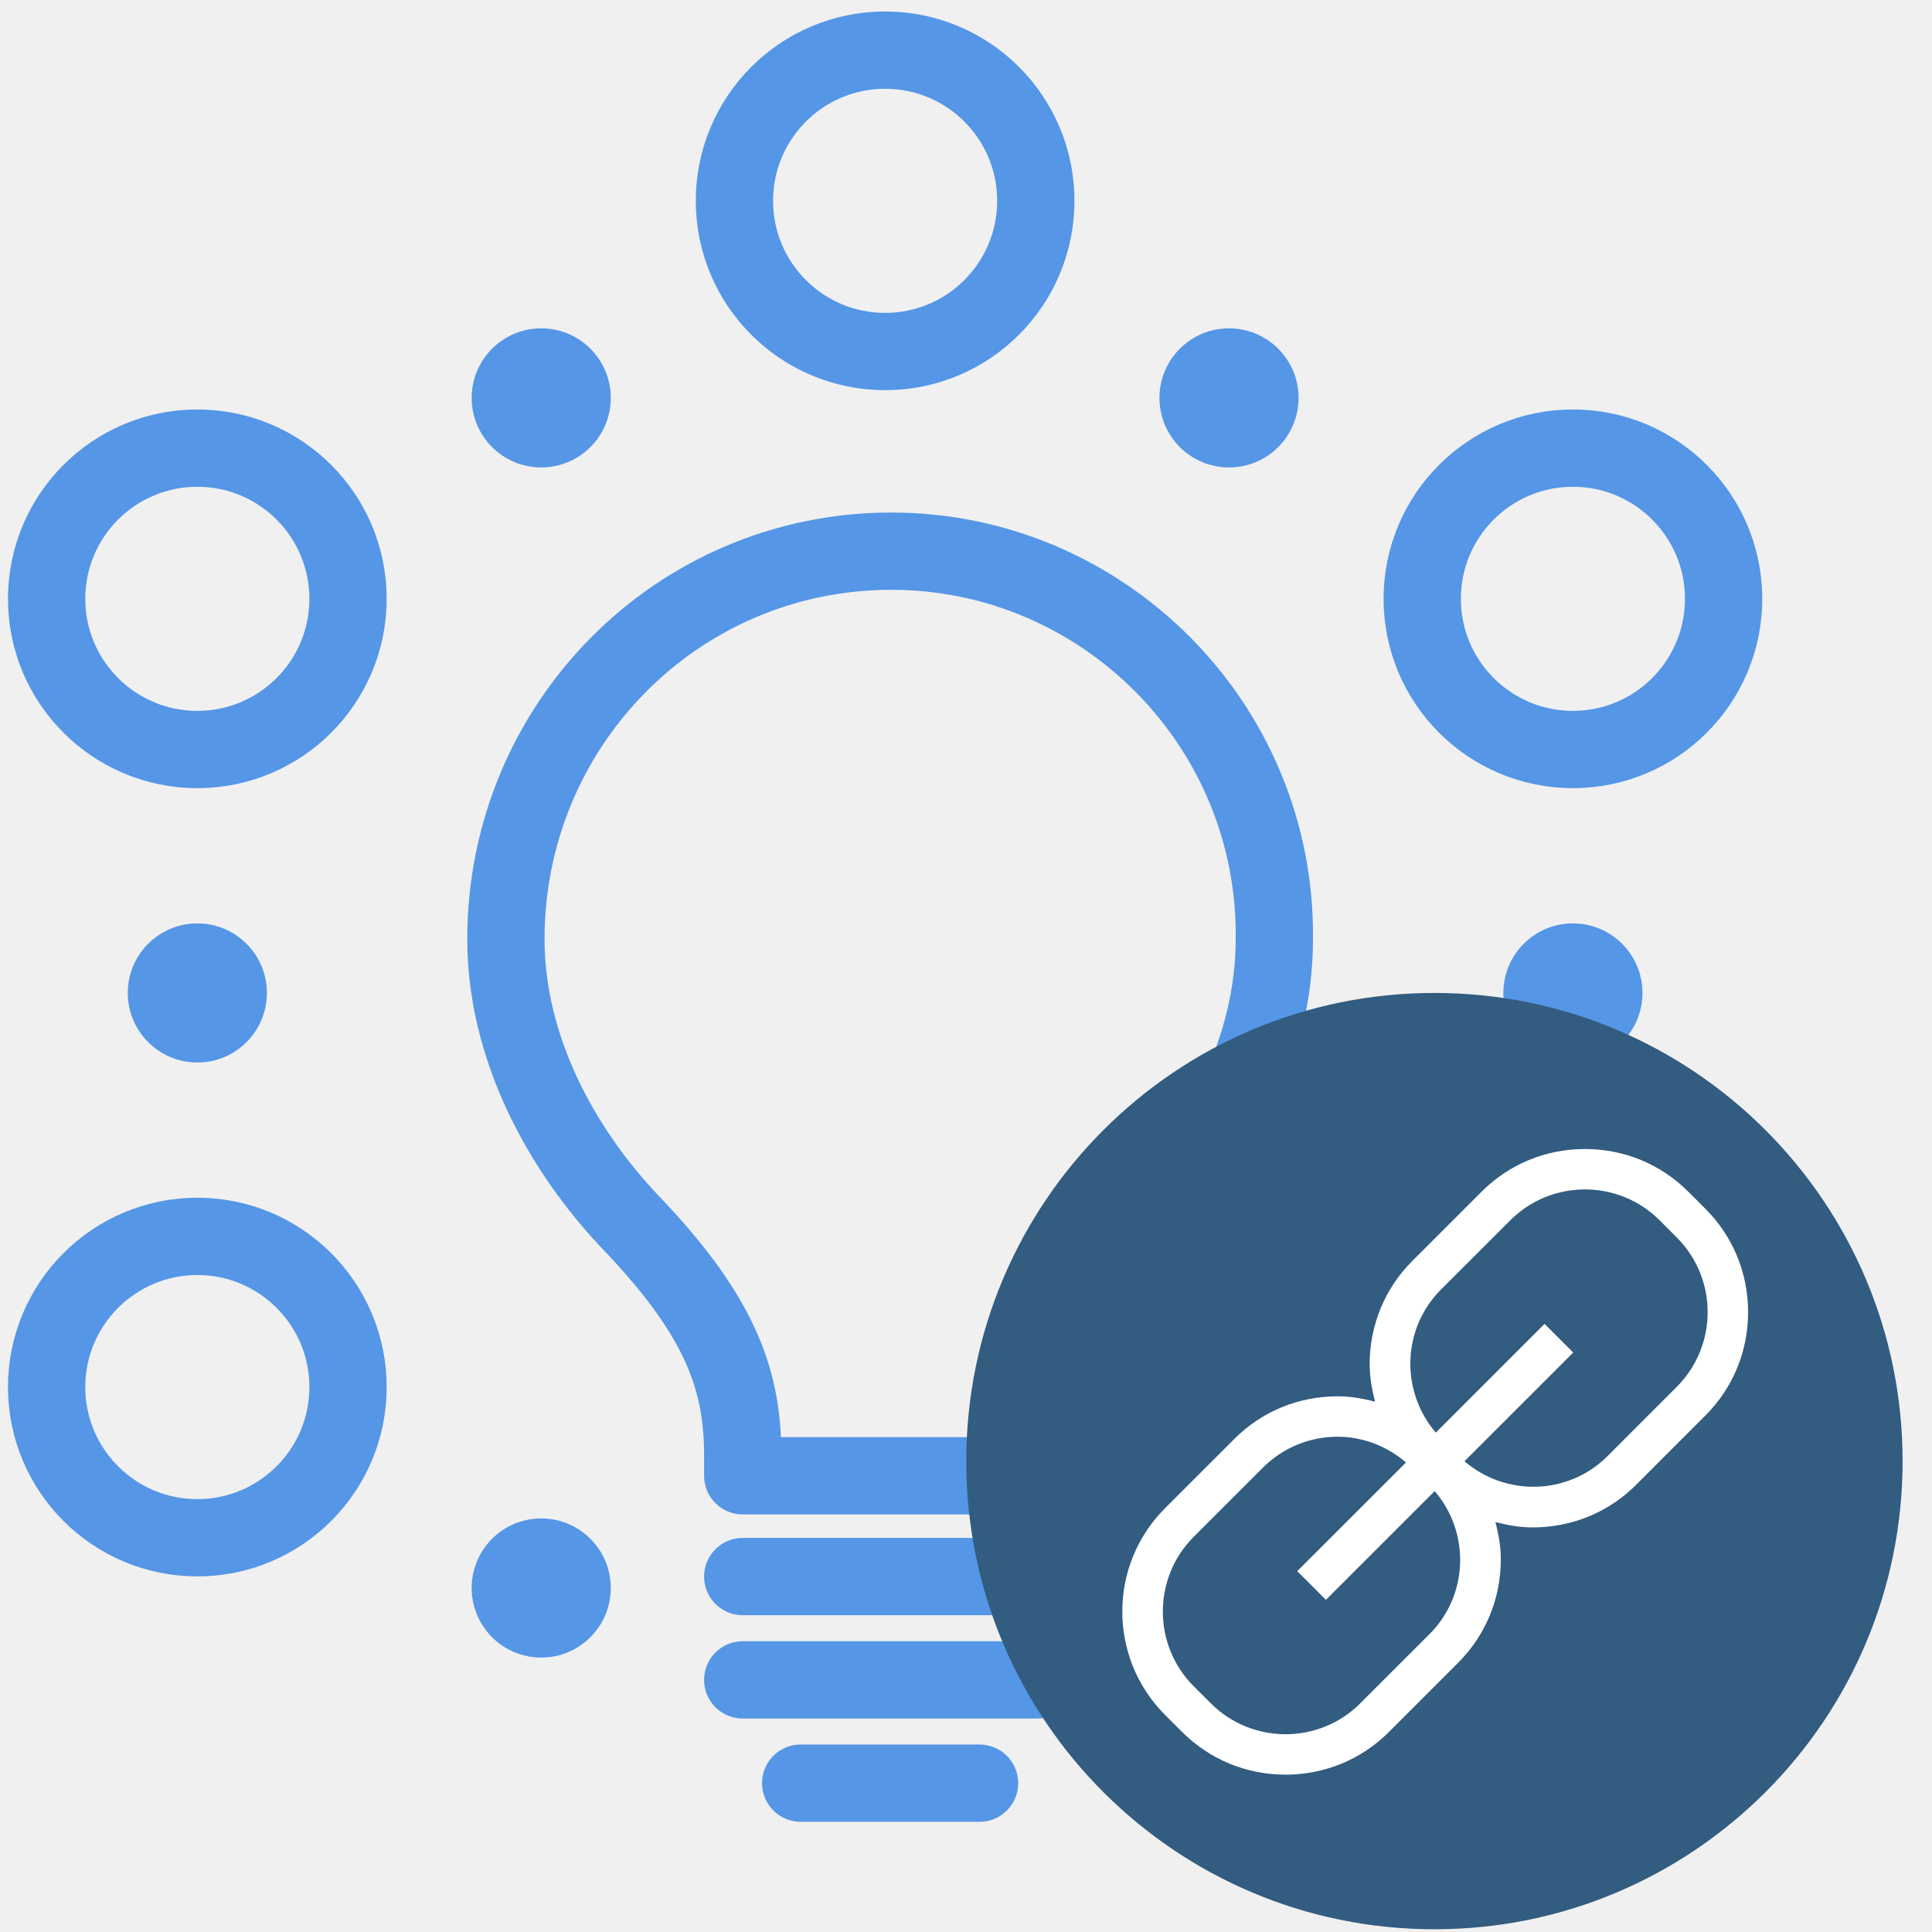
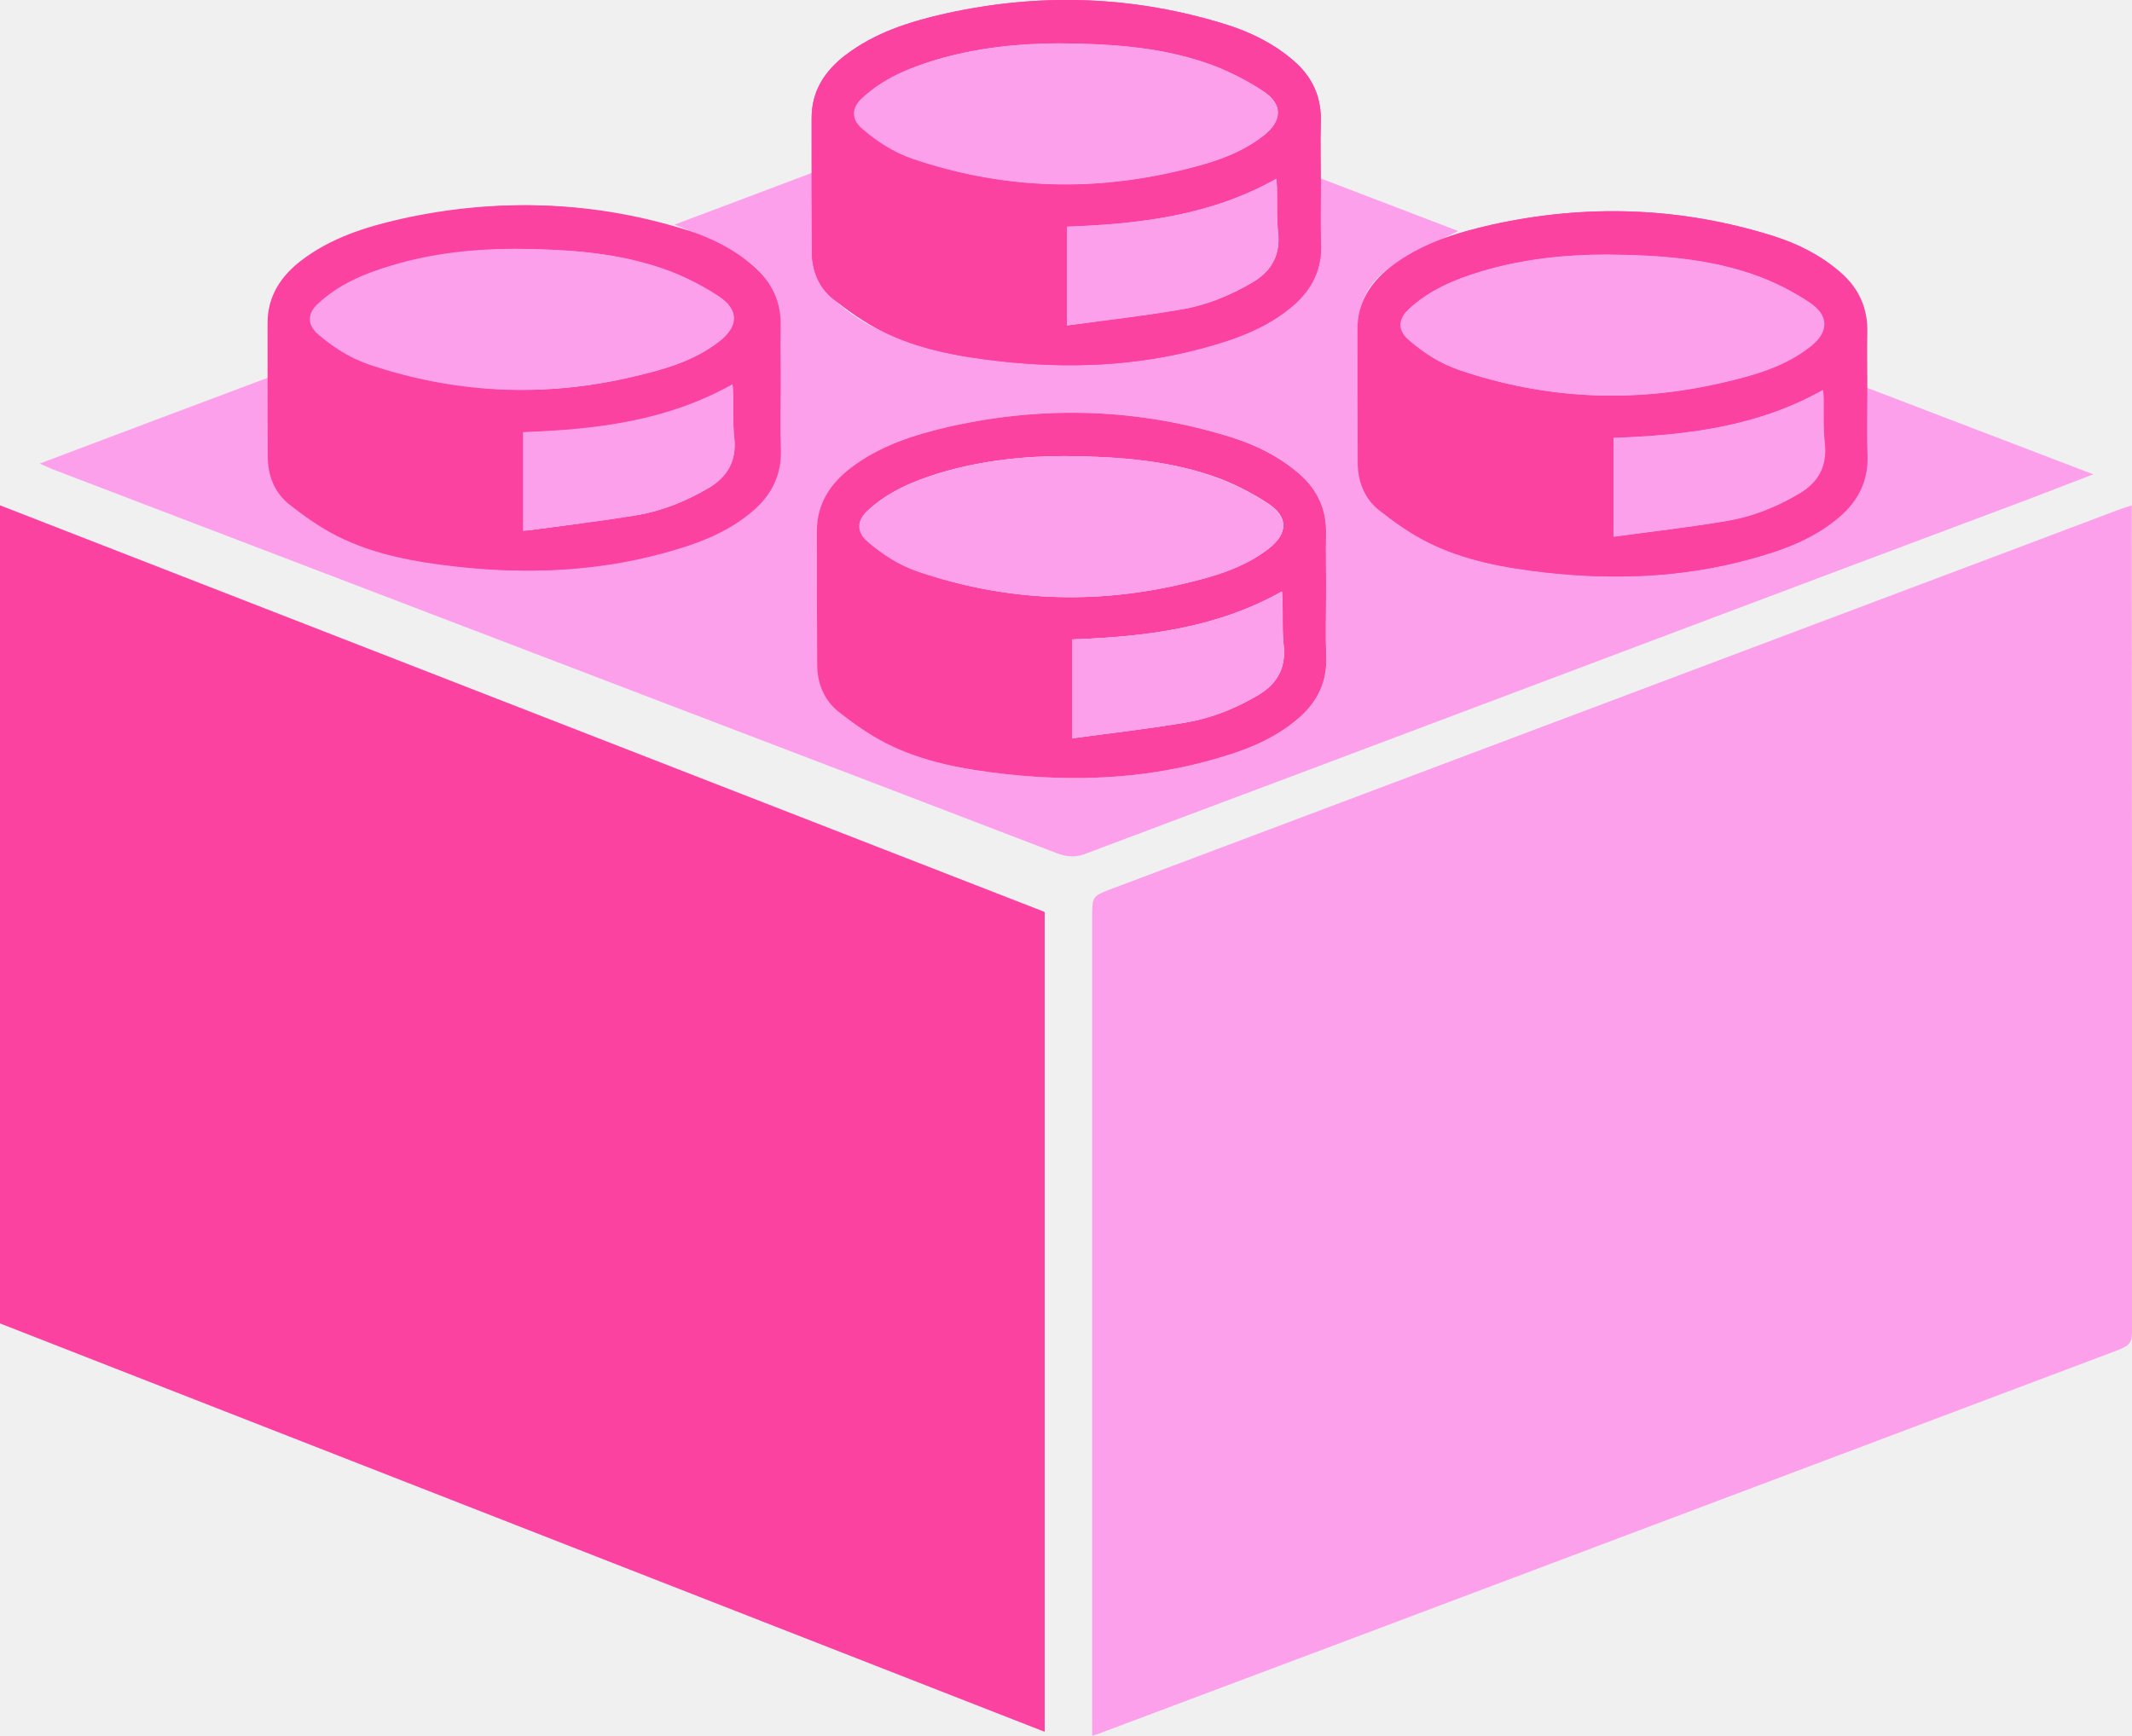
- <svg xmlns="http://www.w3.org/2000/svg" width="50px" height="50px" viewBox="0 0 50 50" version="1.1">
-   <defs />
-   <g id="Page-1" stroke="none" stroke-width="1" fill="none" fill-rule="evenodd">
-     <g id="Group-40-Copy-3" transform="translate(0.125969, 1.068126)">
-       <g id="Group-Copy-10" transform="translate(0.880889, 0.129198)">
-         <ellipse id="XMLID_4518_" stroke="#5596E6" stroke-width="2" cx="39.7" cy="14.3" rx="3.9" ry="3.9" />
-         <circle id="XMLID_4516_" stroke="#5596E6" stroke-width="2" cx="39.7" cy="34.7" r="3.9" />
-         <ellipse id="XMLID_4515_" stroke="#5596E6" stroke-width="2" cx="4.1" cy="14.3" rx="3.9" ry="3.9" />
-         <ellipse id="XMLID_4514_" stroke="#5596E6" stroke-width="2" cx="4.1" cy="34.7" rx="3.9" ry="3.9" />
-         <ellipse id="XMLID_4512_" stroke="#5596E6" stroke-width="2" cx="21.9" cy="4" rx="3.9" ry="3.9" />
-         <ellipse id="XMLID_4508_" fill="#5596E6" fill-rule="nonzero" cx="30.8" cy="39.9" rx="1.8" ry="1.8" />
-         <ellipse id="XMLID_4503_" fill="#5596E6" fill-rule="nonzero" cx="4.1" cy="24.5" rx="1.8" ry="1.8" />
-         <ellipse id="XMLID_4502_" fill="#5596E6" fill-rule="nonzero" cx="39.7" cy="24.5" rx="1.8" ry="1.8" />
-         <ellipse id="XMLID_4501_" fill="#5596E6" fill-rule="nonzero" cx="13" cy="39.9" rx="1.8" ry="1.8" />
-         <ellipse id="XMLID_4500_" fill="#5596E6" fill-rule="nonzero" cx="30.8" cy="9.1" rx="1.8" ry="1.8" />
-         <ellipse id="XMLID_4499_" fill="#5596E6" fill-rule="nonzero" cx="13" cy="9.1" rx="1.8" ry="1.8" />
-       </g>
-       <g id="Group" transform="translate(12.90175, 13)" stroke="#5596E6" stroke-width="2" stroke-linecap="round">
-         <path d="M10.041,0.196 C4.499,0.196 0.065,4.695 0.065,10.237 C0.065,12.976 1.434,15.649 3.391,17.67 C5.673,20.083 6.194,21.713 6.194,23.604 L6.194,24.125 L13.823,24.125 L13.823,23.604 C13.823,21.713 14.345,20.083 16.627,17.67 C18.583,15.649 19.952,13.041 19.952,10.237 C20.017,4.695 15.518,0.196 10.041,0.196" id="XMLID_722_" stroke-linejoin="round" />
-         <path d="M6.194,26.733 L13.823,26.733" id="XMLID_721_" />
-         <path d="M6.194,29.407 L13.823,29.407" id="XMLID_720_" />
-         <path d="M7.694,32.08 L12.323,32.08" id="XMLID_719_" />
-       </g>
-       <g id="Group-33-Copy" transform="translate(24.88089, 24.6292)">
-         <ellipse id="Oval-5" fill="#325C80" cx="12.116" cy="12.116" rx="12.116" ry="12.116" />
-         <g id="Page-1-Copy" transform="translate(3.461795, 3.461795)" fill="#FFFFFF">
-           <path d="M14.927,6.731 L13.134,8.525 C12.118,9.541 10.504,9.576 9.432,8.658 L12.246,5.844 L11.504,5.103 L8.69,7.917 C7.773,6.845 7.809,5.231 8.823,4.215 L10.618,2.422 C11.151,1.889 11.85,1.623 12.549,1.623 C13.25,1.623 13.949,1.889 14.481,2.422 L14.927,2.867 C15.991,3.932 15.991,5.666 14.927,6.731 M8.527,13.131 L6.733,14.924 C5.669,15.989 3.934,15.989 2.869,14.924 L2.423,14.48 C1.36,13.415 1.36,11.68 2.423,10.615 L4.218,8.821 C4.75,8.289 5.45,8.023 6.149,8.023 C6.783,8.023 7.41,8.253 7.919,8.689 L5.104,11.502 L5.846,12.244 L8.661,9.43 C9.579,10.502 9.542,12.117 8.527,13.131 M15.668,2.125 L15.223,1.68 C14.511,0.969 13.562,0.577 12.55,0.577 C11.537,0.577 10.588,0.969 9.876,1.68 L8.082,3.474 C7.37,4.185 6.978,5.136 6.978,6.148 C6.978,6.482 7.036,6.803 7.118,7.117 C6.805,7.034 6.484,6.977 6.15,6.977 C5.137,6.977 4.188,7.368 3.476,8.08 L1.682,9.873 C0.208,11.348 0.208,13.747 1.682,15.222 L2.127,15.666 C2.839,16.377 3.789,16.769 4.801,16.769 C5.813,16.769 6.764,16.377 7.475,15.666 L9.268,13.873 C9.98,13.161 10.372,12.211 10.372,11.199 C10.372,10.865 10.315,10.544 10.232,10.231 C10.546,10.313 10.867,10.37 11.201,10.37 C12.213,10.37 13.164,9.979 13.875,9.267 L15.668,7.473 C16.38,6.761 16.772,5.812 16.772,4.799 C16.772,3.787 16.38,2.837 15.668,2.125" id="Fill-1" />
-         </g>
-       </g>
-     </g>
+ <svg xmlns="http://www.w3.org/2000/svg" version="1.1" id="Layer_1" x="0px" y="0px" viewBox="0 0 969.8 789.7" style="enable-background:new 0 0 969.8 789.7;" xml:space="preserve">
+   <style type="text/css">
+ 	.st0{fill:#FDA0EC;}
+ 	.st1{fill:#FC42A0;}
+ </style>
+   <g>
+     <path class="st0" d="M496.8,789.7c0-2.2,0-3.9,0-5.5c0-64.9,0-129.9,0-194.8c0-57.6,0-115.3,0-172.9c0-8.4,0.3-8.9,8-11.8   c117.8-44.3,235.5-88.7,353.3-133c35.1-13.2,70.2-26.4,105.4-39.7c1.8-0.7,3.6-1.2,6.2-2.1c0,2.3,0,3.9,0,5.5   c0.1,122.5,0.1,245.1,0.2,367.6c0,8.4-0.5,9-8.5,12c-112.6,42.4-225.1,84.8-337.7,127.2c-40.4,15.2-80.9,30.4-121.4,45.6   C500.7,788.5,499,789,496.8,789.7z" />
+     <path class="st0" d="M18.1,210.9c35.5-13.4,70-26.4,105.2-39.6c0.2,2.7,0.6,4.8,0.6,7c0.1,8.5,0.2,17.1,0,25.6   c-0.4,11.4,4.2,20.2,12.6,27.6c11.9,10.4,26.3,15.2,41.1,19.1c46.9,12.3,93.4,10.7,139.4-4.9c10.2-3.5,19.4-8.6,27.2-16.2   c7-6.8,10.6-15.1,10.5-24.9c-0.1-18.4-0.3-36.9,0.1-55.3c0.3-13.7-5.1-24.4-16.4-31.6c-8.1-5.2-17.2-8.9-25.9-13.2   c-1.6-0.8-3.3-1.3-5.7-2.3c21.1-7.9,41.4-15.6,62.4-23.5c0.3,2.2,0.7,3.9,0.7,5.6c0.1,9.3,0.3,18.6,0,27.9   c-0.3,10.9,4.1,19.4,12.1,26.4c11.8,10.3,26,15.6,41,19.4c46.3,11.8,92.2,10.8,137.7-4.1c10.4-3.4,19.9-8.4,28-15.7   c8-7.2,12.2-16,11.7-27c-0.4-9.9-0.1-19.8-0.1-30.2c21,8,41.6,15.9,63,24.1c-5.3,2.7-10.1,5-14.8,7.5c-5.4,2.9-10.9,5.6-16,9   c-9.1,6-14.2,14.7-14.3,25.6c-0.2,20.8-0.1,41.7,0,62.5c0,8.5,3.7,15.6,9.6,21.6c10.7,10.8,24.2,16.2,38.5,20.3   c47.1,13.5,94.1,13.3,140.6-2.4c10.6-3.6,20.5-9.8,29.9-16c8.3-5.5,12-14.3,11.9-24.4c0-10.6,0-21.2,0-32.6   c34.5,13.2,68.5,26.2,103.5,39.6c-10.5,4-19.9,7.7-29.4,11.3c-112.1,42-224.2,84.3-336.3,126.5c-31.1,11.7-62.2,23.3-93.2,35   c-4.6,1.7-8.7,1.1-13-0.6c-58.3-22.4-116.7-44.7-175.1-67c-93.1-35.6-186.3-71.2-279.4-106.8C23.6,213.4,21.4,212.4,18.1,210.9z    M603.2,271.4C603.2,271.4,603.3,271.4,603.2,271.4c0.1-9.3-0.2-18.6,0.1-27.9c0.4-11.5-3.9-20.7-12.4-28.1   c-8.9-7.7-19.1-12.9-30.2-16.3c-42.3-13.3-85.1-14.7-128.3-5.1c-16.4,3.6-32.1,8.7-45.6,19.1c-9.3,7.1-15.1,16.2-15.1,28.3   c-0.1,20.2-0.1,40.5,0.1,60.7c0.1,8.7,3,16.5,9.8,21.8s13.9,10.5,21.6,14.3c17.1,8.6,35.7,12,54.5,14c30.8,3.4,61.4,2.2,91.5-5.9   c15.1-4.1,29.8-9.2,41.9-19.8c8.3-7.4,12.7-16.4,12.3-27.7C603,289.7,603.2,280.5,603.2,271.4z" />
+     <path class="st0" d="M483.7,83.8c-21.9-0.2-45.2-2.1-67.2-11c-7.6-3-14.8-7.2-21.6-11.8c-8.2-5.5-8.1-11.9-0.8-18.4   c9.2-8.2,20.5-12.2,32.1-15.4c28.4-7.8,57.3-8.9,86.5-5.9c18.6,1.9,36.7,5.8,53.3,14.9c3.4,1.9,6.7,4,9.7,6.4   c7.3,5.6,7.8,12.3,0.5,17.8c-6.6,5-14,9.4-21.7,12.4C532.3,81.2,508.9,83.7,483.7,83.8z" />
+     <path class="st0" d="M734.2,178.7c-25-0.1-48.5-2.1-70.7-11.3c-7.1-2.9-14-6.9-20.3-11.4c-8.5-6-8.1-12.4,0.2-18.8   c11.7-8.9,25-14,39.2-16.9c39.7-8.3,79.2-8.3,117.9,4.9c7.8,2.7,15.3,6.9,22.3,11.4c9.2,5.9,9.2,12.9,0.8,20   c-8.6,7.3-19,11.3-29.7,14.4C774,176.7,753.6,178.9,734.2,178.7z" />
+     <path class="st0" d="M230.3,176.4c-21.4-0.8-46.5-3.2-69.6-15.3c-4.4-2.3-8.5-5-12.5-8c-7.5-5.6-7.4-11.9,0.1-17.6   c11.2-8.4,23.7-14,37.3-17c40.2-8.9,80.3-9.2,119.6,4.1c8.6,2.9,16.7,8,24.5,12.9c7.9,5.1,7.8,11.6,0.5,17.6   c-12.7,10.5-28,15.3-43.7,18.8C269.4,175.7,251.9,176.7,230.3,176.4z" />
+     <path class="st0" d="M485.3,103.1c33.4-0.9,65.9-5,95.3-21.6c0,11.8,0.6,23.3-0.4,34.7c-0.3,3.5-4.3,7.5-7.6,9.8   c-17,11.4-36.2,16.7-56.4,18.9c-10.2,1.1-20.5,1.6-31,2.4C485.3,132.1,485.3,118,485.3,103.1z" />
+     <path class="st0" d="M733.7,241.6c0-14.6,0-28.8,0-42.5c16.4-2,32.8-3.4,49-6.1c16.3-2.7,31.7-8.5,46.3-16.6   c0,12,0.4,23.6-0.3,35.1c-0.1,2.7-3.2,5.6-5.5,7.8c-7.6,6.9-17,10.5-26.6,13.6C776.4,239.7,755.4,241.6,733.7,241.6z" />
+     <path class="st0" d="M239.3,195.8c33.5-1.1,65.8-5.1,96-22c0,4.6,0,8.1,0,11.6c0,6.3,0,12.6,0.1,18.9c0.1,6.2-2.4,10.5-7.8,14   c-25.9,16.7-54.8,20.5-84.6,21.2c-2.2,0.1-3.7-0.1-3.7-3C239.4,223.1,239.3,209.8,239.3,195.8z" />
+     <path class="st1" d="M603.2,271.4c0,9.1-0.3,18.3,0.1,27.4c0.4,11.4-4,20.4-12.3,27.7c-12.1,10.6-26.7,15.7-41.9,19.8   c-30.1,8.1-60.6,9.3-91.5,5.9c-18.9-2.1-37.5-5.4-54.5-14c-7.7-3.9-14.8-9-21.6-14.3c-6.8-5.4-9.8-13.2-9.8-21.8   c-0.1-20.2-0.1-40.5-0.1-60.7c0-12,5.8-21.1,15.1-28.3c13.5-10.4,29.3-15.4,45.6-19.1c43.2-9.6,86-8.2,128.3,5.1   c11.1,3.5,21.4,8.7,30.2,16.3c8.6,7.4,12.8,16.6,12.4,28.1C603,252.8,603.3,262.1,603.2,271.4C603.3,271.4,603.2,271.4,603.2,271.4   z M484.4,207.5c-18,0-37.6,1.9-56.7,7.6c-12.1,3.7-23.7,8.5-33.1,17.3c-4.8,4.5-4.8,9.6,0.1,13.9c6.8,5.9,14.3,10.8,23,13.7   c39.3,13.4,79.1,15.2,119.5,5.8c14.2-3.3,28.2-7.1,40-16.3c8.7-6.8,8.9-14.3-0.2-20.3c-6.9-4.6-14.5-8.5-22.2-11.5   C532.7,209.5,509.6,207.8,484.4,207.5z M487.8,335.9c17.6-2.4,34.7-4.3,51.6-7.2c11.7-2,22.7-6.4,33-12.5   c8.7-5.2,12.7-12.5,11.5-22.9c-0.7-6.7-0.3-13.5-0.5-20.2c0-1.2-0.2-2.5-0.3-4c-29.9,16.8-62.3,20.6-95.3,21.8   C487.8,305.6,487.8,319.9,487.8,335.9z" />
+     <path class="st0" d="M484.4,207.5c25.1,0.2,48.3,1.9,70.3,10.3c7.8,3,15.3,6.9,22.2,11.5c9.1,6,8.9,13.6,0.2,20.3   c-11.8,9.2-25.8,13-40,16.3c-40.4,9.3-80.2,7.5-119.5-5.8c-8.7-3-16.1-7.8-23-13.7c-5-4.3-5-9.4-0.1-13.9   c9.4-8.8,21-13.7,33.1-17.3C446.8,209.4,466.4,207.5,484.4,207.5z" />
+     <path class="st0" d="M487.8,335.9c0-16,0-30.3,0-45c33.1-1.2,65.4-5,95.3-21.8c0.1,1.6,0.3,2.8,0.3,4c0.1,6.7-0.3,13.5,0.5,20.2   c1.1,10.4-2.8,17.7-11.5,22.9c-10.3,6.1-21.3,10.6-33,12.5C522.4,331.6,505.4,333.5,487.8,335.9z" />
+     <polygon class="st1" points="475.2,787.9 0,602.1 0,229.9 475.2,414.9  " />
+     <path class="st1" d="M353.3,177c0,9.1-0.3,18.3,0.1,27.4c0.4,11.4-4,20.4-12.3,27.7c-12.1,10.6-26.7,15.7-41.9,19.8   c-30.1,8.1-60.6,9.3-91.5,5.9c-18.9-2.1-37.5-5.4-54.5-14c-7.7-3.9-14.8-9-21.6-14.3c-6.8-5.4-9.8-13.2-9.8-21.8   c-0.1-20.2-0.1-40.5-0.1-60.7c0-12,5.8-21.1,15.1-28.3c13.5-10.4,29.3-15.4,45.6-19.1c43.2-9.6,86-8.2,128.3,5.1   c11.1,3.5,21.4,8.7,30.2,16.3c8.6,7.4,12.8,16.6,12.4,28.1C353.1,158.4,353.4,167.7,353.3,177C353.4,177,353.4,177,353.3,177z    M234.5,113.2c-18,0-37.6,1.9-56.7,7.6c-12.1,3.7-23.7,8.5-33.1,17.3c-4.8,4.5-4.8,9.6,0.1,13.9c6.8,5.9,14.3,10.8,23,13.7   c39.3,13.4,79.1,15.2,119.5,5.8c14.2-3.3,28.2-7.1,40-16.3c8.7-6.8,8.9-14.3-0.2-20.3c-6.9-4.6-14.5-8.5-22.2-11.5   C282.8,115.1,259.7,113.4,234.5,113.2z M237.9,241.6c17.6-2.4,34.7-4.3,51.6-7.2c11.7-2,22.7-6.4,33-12.5   c8.7-5.2,12.7-12.5,11.5-22.9c-0.7-6.7-0.3-13.5-0.5-20.2c0-1.2-0.2-2.5-0.3-4c-29.9,16.8-62.3,20.6-95.3,21.8   C237.9,211.2,237.9,225.6,237.9,241.6z" />
+     <path class="st1" d="M600.8,83.6c0,9.1-0.3,18.3,0.1,27.4c0.4,11.4-4,20.4-12.3,27.7c-12.1,10.6-26.7,15.7-41.9,19.8   c-30.1,8.1-60.6,9.3-91.5,5.9c-18.9-2.1-37.5-5.4-54.5-14c-7.7-3.9-14.8-9-21.6-14.3c-6.8-5.4-9.8-13.2-9.8-21.8   c-0.1-20.2-0.1-40.5-0.1-60.7c0-12,5.8-21.1,15.1-28.3c13.5-10.4,29.3-15.4,45.6-19.1c43.2-9.6,86-8.2,128.3,5.1   c11.1,3.5,21.4,8.7,30.2,16.3c8.6,7.4,12.8,16.6,12.4,28.1C600.5,65,600.8,74.3,600.8,83.6L600.8,83.6z M482,19.7   c-18,0-37.6,1.9-56.7,7.6c-12.1,3.7-23.7,8.5-33.1,17.3c-4.8,4.5-4.8,9.6,0.1,13.9c6.8,5.9,14.3,10.8,23,13.7   c39.3,13.4,79.1,15.2,119.5,5.8c14.2-3.3,28.2-7.1,40-16.3c8.7-6.8,8.9-14.3-0.2-20.3c-6.9-4.6-14.5-8.5-22.2-11.5   C530.3,21.6,507.1,19.9,482,19.7z M485.3,148.1c17.6-2.4,34.7-4.3,51.6-7.2c11.7-2,22.7-6.4,33-12.5c8.7-5.2,12.7-12.5,11.5-22.9   c-0.7-6.7-0.3-13.5-0.5-20.2c0-1.2-0.2-2.5-0.3-4c-29.9,16.8-62.3,20.6-95.3,21.8C485.3,117.8,485.3,132.1,485.3,148.1z" />
+     <path class="st1" d="M849.1,179.7c0,9.1-0.3,18.3,0.1,27.4c0.4,11.4-4,20.4-12.3,27.7c-12.1,10.6-26.7,15.7-41.9,19.8   c-30.1,8.1-60.6,9.3-91.5,5.9c-18.9-2.1-37.5-5.4-54.5-14c-7.7-3.9-14.8-9-21.6-14.3c-6.8-5.4-9.8-13.2-9.8-21.8   c-0.1-20.2-0.1-40.5-0.1-60.7c0-12,5.8-21.1,15.1-28.3c13.5-10.4,29.3-15.4,45.6-19.1c43.2-9.6,86-8.2,128.3,5.1   c11.1,3.5,21.4,8.7,30.2,16.3c8.6,7.4,12.8,16.6,12.4,28.1C848.9,161.1,849.2,170.4,849.1,179.7   C849.2,179.7,849.1,179.7,849.1,179.7z M730.3,115.8c-18,0-37.6,1.9-56.7,7.6c-12.1,3.7-23.7,8.5-33.1,17.3   c-4.8,4.5-4.8,9.6,0.1,13.9c6.8,5.9,14.3,10.8,23,13.7c39.3,13.4,79.1,15.2,119.5,5.8c14.2-3.3,28.2-7.1,40-16.3   c8.7-6.8,8.9-14.3-0.2-20.3c-6.9-4.6-14.5-8.5-22.2-11.5C778.6,117.7,755.5,116,730.3,115.8z M733.7,244.2   c17.6-2.4,34.7-4.3,51.6-7.2c11.7-2,22.7-6.4,33-12.5c8.7-5.2,12.7-12.5,11.5-22.9c-0.7-6.7-0.3-13.5-0.5-20.2c0-1.2-0.2-2.5-0.3-4   c-29.9,16.8-62.3,20.6-95.3,21.8C733.7,213.9,733.7,228.2,733.7,244.2z" />
+     <path class="st1" d="M849.4,179.7c0,9.1-0.3,18.3,0.1,27.4c0.4,11.4-4,20.4-12.3,27.7c-12.1,10.6-26.7,15.7-41.9,19.8   c-30.1,8.1-60.6,9.3-91.5,5.9c-18.9-2.1-37.5-5.4-54.5-14c-7.7-3.9-14.8-9-21.6-14.3c-6.8-5.4-9.8-13.2-9.8-21.8   c-0.1-20.2-0.1-40.5-0.1-60.7c0-12,5.8-21.1,15.1-28.3c13.5-10.4,29.3-15.4,45.6-19.1c43.2-9.6,86-8.2,128.3,5.1   c11.1,3.5,21.4,8.7,30.2,16.3c8.6,7.4,12.8,16.6,12.4,28.1C849.2,161.1,849.5,170.4,849.4,179.7   C849.5,179.7,849.5,179.7,849.4,179.7z M730.6,115.8c-18,0-37.6,1.9-56.7,7.6c-12.1,3.7-23.7,8.5-33.1,17.3   c-4.8,4.5-4.8,9.6,0.1,13.9c6.8,5.9,14.3,10.8,23,13.7c39.3,13.4,79.1,15.2,119.5,5.8c14.2-3.3,28.2-7.1,40-16.3   c8.7-6.8,8.9-14.3-0.2-20.3c-6.9-4.6-14.5-8.5-22.2-11.5C778.9,117.7,755.8,116,730.6,115.8z M734,244.2   c17.6-2.4,34.7-4.3,51.6-7.2c11.7-2,22.7-6.4,33-12.5c8.7-5.2,12.7-12.5,11.5-22.9c-0.7-6.7-0.3-13.5-0.5-20.2c0-1.2-0.2-2.5-0.3-4   C799.4,194.2,767,198,734,199.2C734,213.9,734,228.2,734,244.2z" />
+     <path class="st0" d="M730.6,115.8c25.1,0.2,48.3,1.9,70.3,10.3c7.8,3,15.3,6.9,22.2,11.5c9.1,6,8.9,13.6,0.2,20.3   c-11.8,9.2-25.8,13-40,16.3c-40.4,9.3-80.2,7.5-119.5-5.8c-8.7-3-16.1-7.8-23-13.7c-5-4.3-5-9.4-0.1-13.9   c9.4-8.8,21-13.7,33.1-17.3C693,117.7,712.6,115.8,730.6,115.8z" />
+     <path class="st0" d="M734,244.2c0-16,0-30.3,0-45c33.1-1.2,65.4-5,95.3-21.8c0.1,1.6,0.3,2.8,0.3,4c0.1,6.7-0.3,13.5,0.5,20.2   c1.1,10.4-2.8,17.7-11.5,22.9c-10.3,6.1-21.3,10.6-33,12.5C768.7,239.9,751.6,241.8,734,244.2z" />
+     <path class="st1" d="M355.1,177c0,9.1-0.3,18.3,0.1,27.4c0.4,11.4-4,20.4-12.3,27.7c-12.1,10.6-26.7,15.7-41.9,19.8   c-30.1,8.1-60.6,9.3-91.5,5.9c-18.9-2.1-37.5-5.4-54.5-14c-7.7-3.9-14.8-9-21.6-14.3c-6.8-5.4-9.8-13.2-9.8-21.8   c-0.1-20.2-0.1-40.5-0.1-60.7c0-12,5.8-21.1,15.1-28.3c13.5-10.4,29.3-15.4,45.6-19.1c43.2-9.6,86-8.2,128.3,5.1   c11.1,3.5,21.4,8.7,30.2,16.3c8.6,7.4,12.8,16.6,12.4,28.1C354.9,158.4,355.2,167.7,355.1,177C355.2,177,355.2,177,355.1,177z    M236.3,113.2c-18,0-37.6,1.9-56.7,7.6c-12.1,3.7-23.7,8.5-33.1,17.3c-4.8,4.5-4.8,9.6,0.1,13.9c6.8,5.9,14.3,10.8,23,13.7   c39.3,13.4,79.1,15.2,119.5,5.8c14.2-3.3,28.2-7.1,40-16.3c8.7-6.8,8.9-14.3-0.2-20.3c-6.9-4.6-14.5-8.5-22.2-11.5   C284.6,115.1,261.5,113.4,236.3,113.2z M239.7,241.6c17.6-2.4,34.7-4.3,51.6-7.2c11.7-2,22.7-6.4,33-12.5   c8.7-5.2,12.7-12.5,11.5-22.9c-0.7-6.7-0.3-13.5-0.5-20.2c0-1.2-0.2-2.5-0.3-4c-29.9,16.8-62.3,20.6-95.3,21.8   C239.7,211.2,239.7,225.6,239.7,241.6z" />
+     <path class="st0" d="M234.5,113.2c25.1,0.2,48.3,1.9,70.3,10.3c7.8,3,15.3,6.9,22.2,11.5c9.1,6,8.9,13.6,0.2,20.3   c-11.8,9.2-25.8,13-40,16.3c-40.4,9.3-80.2,7.5-119.5-5.8c-8.7-3-16.1-7.8-23-13.7c-5-4.3-5-9.4-0.1-13.9   c9.4-8.8,21-13.7,33.1-17.3C196.9,115,216.5,113.2,234.5,113.2z" />
+     <path class="st0" d="M237.9,241.6c0-16,0-30.3,0-45c33.1-1.2,65.4-5,95.3-21.8c0.1,1.6,0.3,2.8,0.3,4c0.1,6.7-0.3,13.5,0.5,20.2   c1.1,10.4-2.8,17.7-11.5,22.9c-10.3,6.1-21.3,10.6-33,12.5C272.6,237.2,255.5,239.2,237.9,241.6z" />
+     <path class="st1" d="M600.8,83.6c0,9.1-0.3,18.3,0.1,27.4c0.4,11.4-4,20.4-12.3,27.7c-12.1,10.6-26.7,15.7-41.9,19.8   c-30.1,8.1-60.6,9.3-91.5,5.9c-18.9-2.1-37.5-5.4-54.5-14c-7.7-3.9-14.8-9-21.6-14.3c-6.8-5.4-9.8-13.2-9.8-21.8   c-0.1-20.2-0.1-40.5-0.1-60.7c0-12,5.8-21.1,15.1-28.3c13.5-10.4,29.3-15.4,45.6-19.1c43.2-9.6,86-8.2,128.3,5.1   c11.1,3.5,21.4,8.7,30.2,16.3c8.6,7.4,12.8,16.6,12.4,28.1C600.5,65,600.8,74.3,600.8,83.6L600.8,83.6z M482,19.7   c-18,0-37.6,1.9-56.7,7.6c-12.1,3.7-23.7,8.5-33.1,17.3c-4.8,4.5-4.8,9.6,0.1,13.9c6.8,5.9,14.3,10.8,23,13.7   c39.3,13.4,79.1,15.2,119.5,5.8c14.2-3.3,28.2-7.1,40-16.3c8.7-6.8,8.9-14.3-0.2-20.3c-6.9-4.6-14.5-8.5-22.2-11.5   C530.3,21.6,507.1,19.9,482,19.7z M485.3,148.1c17.6-2.4,34.7-4.3,51.6-7.2c11.7-2,22.7-6.4,33-12.5c8.7-5.2,12.7-12.5,11.5-22.9   c-0.7-6.7-0.3-13.5-0.5-20.2c0-1.2-0.2-2.5-0.3-4c-29.9,16.8-62.3,20.6-95.3,21.8C485.3,117.8,485.3,132.1,485.3,148.1z" />
+     <path class="st0" d="M482,19.7c25.1,0.2,48.3,1.9,70.3,10.3c7.8,3,15.3,6.9,22.2,11.5c9.1,6,8.9,13.6,0.2,20.3   c-11.8,9.2-25.8,13-40,16.3c-40.4,9.3-80.2,7.5-119.5-5.8c-8.7-3-16.1-7.8-23-13.7c-5-4.3-5-9.4-0.1-13.9   c9.4-8.8,21-13.7,33.1-17.3C444.3,21.6,464,19.7,482,19.7z" />
+     <path class="st0" d="M485.3,148.1c0-16,0-30.3,0-45c33.1-1.2,65.4-5,95.3-21.8c0.1,1.6,0.3,2.8,0.3,4c0.1,6.7-0.3,13.5,0.5,20.2   c1.1,10.4-2.8,17.7-11.5,22.9c-10.3,6.1-21.3,10.6-33,12.5C520,143.8,502.9,145.7,485.3,148.1z" />
  </g>
</svg>
